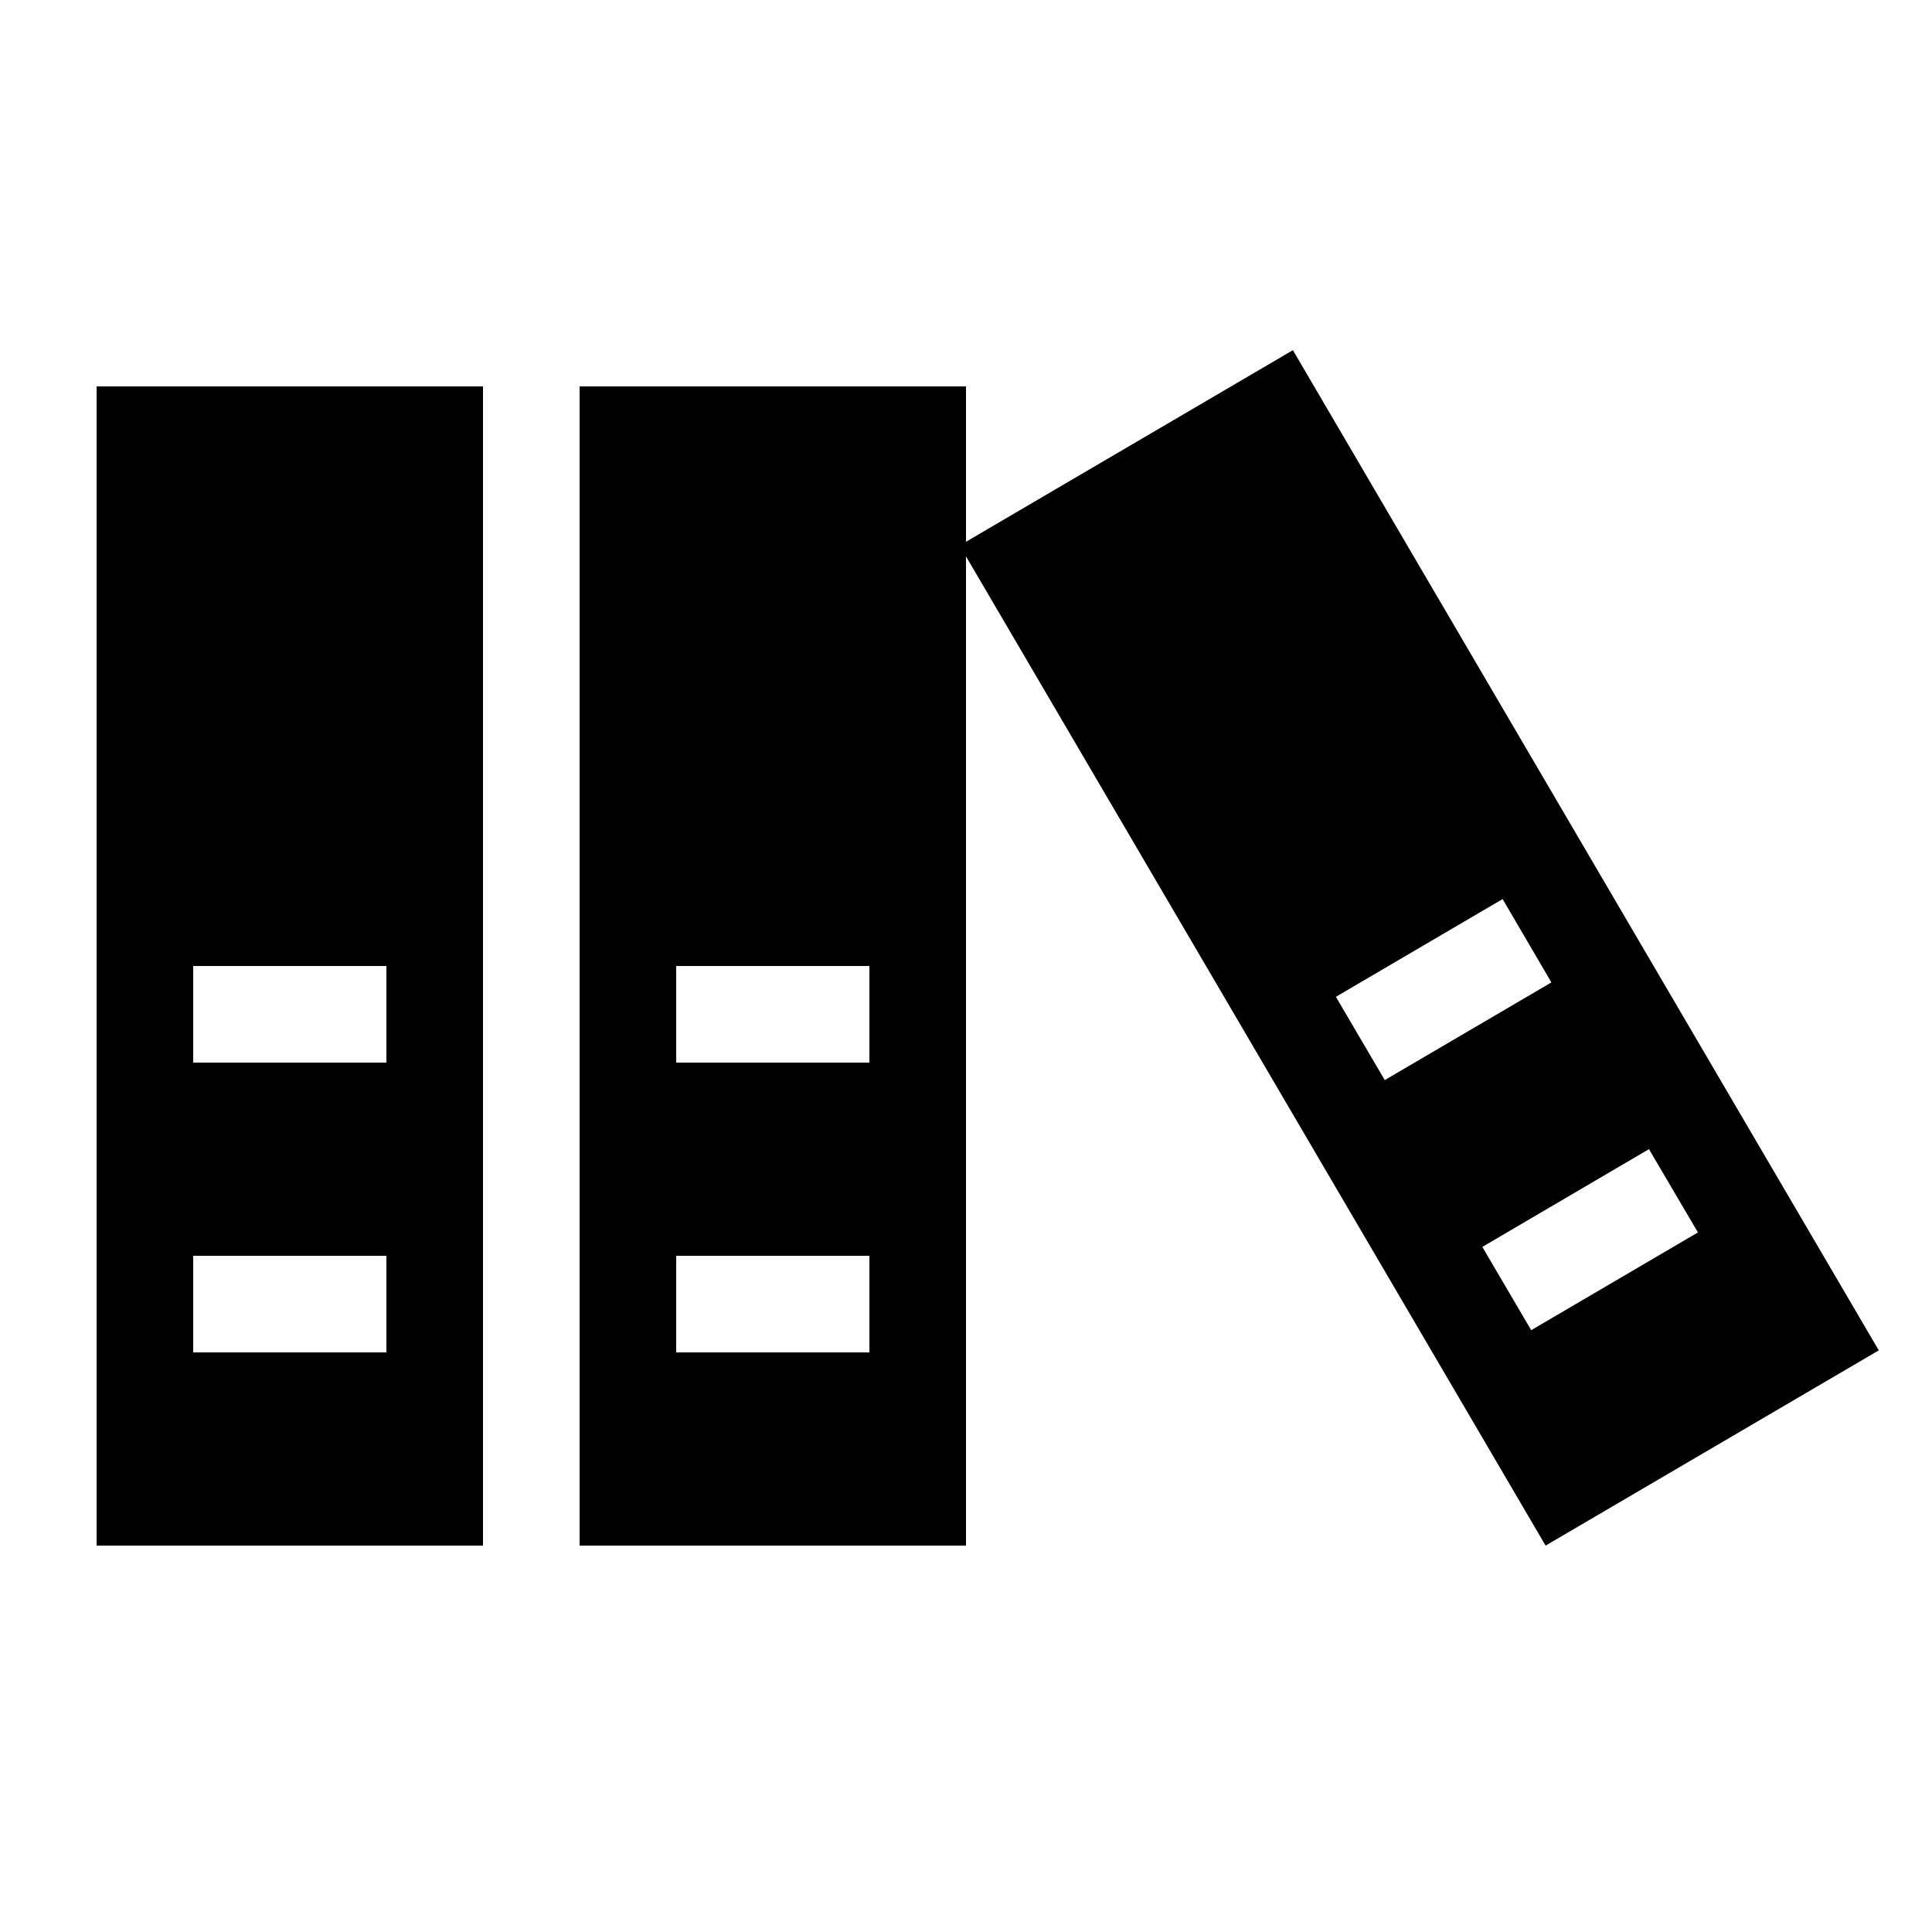
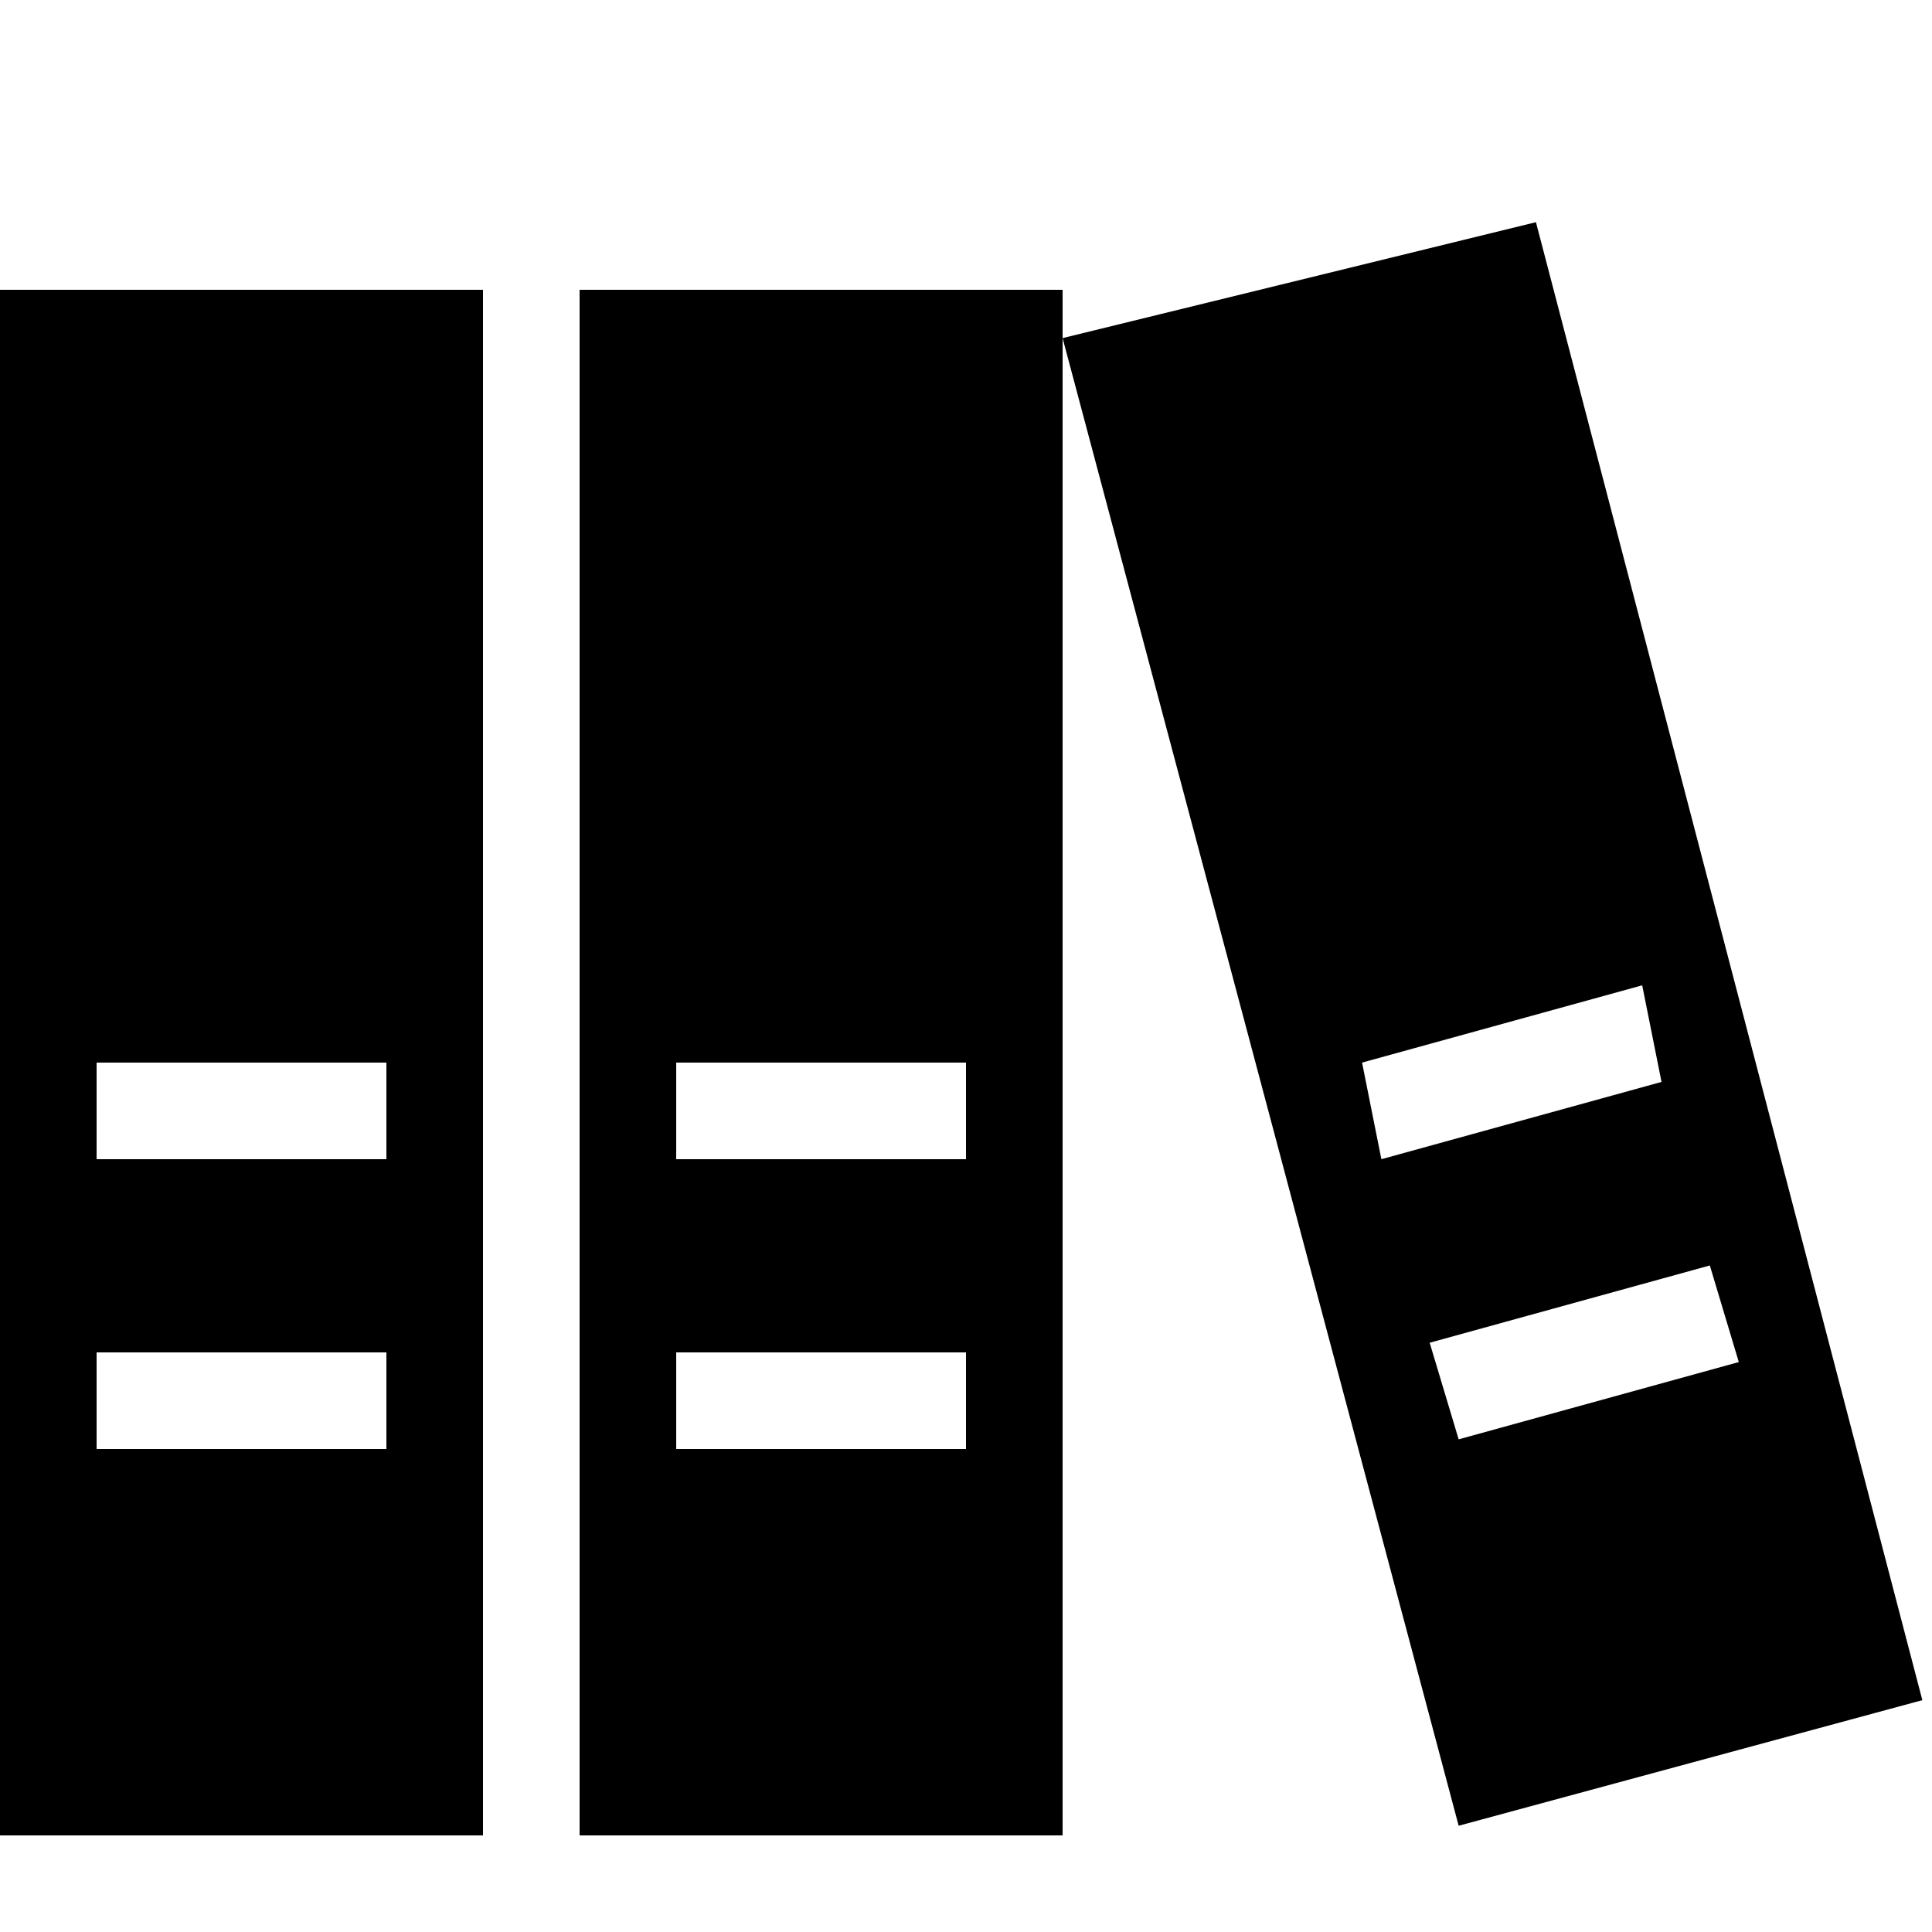
- <svg xmlns="http://www.w3.org/2000/svg" width="20" height="20" viewBox="2 2 20 20">
-   <path d="M3 6v12h4V6H3zm3 10H4v-1h2v1zm0-3H4v-1h2v1zm2-7v12h4V6H8zm3 10H9v-1h2v1zm0-3H9v-1h2v1zm.934-5.353L18 18l3.449-2.021-6.065-10.354-3.45 2.022zm7.643 7.111l-1.726 1.012-.506-.862 1.725-1.012.507.862zM18.06 12.17l-1.725 1.011-.506-.862 1.726-1.012.505.863z" />
+ <svg xmlns="http://www.w3.org/2000/svg" width="20" height="20" viewBox="0 0 20 20">
+   <path d="M0 3v16h5V3zm4 12H1v-1h3zm0-3H1v-1h3zm2-9v16h5V3zm4 12H7v-1h3zm0-3H7v-1h3zm1-8.5l4.1 15.4 4.8-1.3-4-15.3zm7 10.6l-2.9.8-.3-1 2.9-.8zm-.8-2.9l-2.9.8-.2-1 2.9-.8z" />
</svg>
